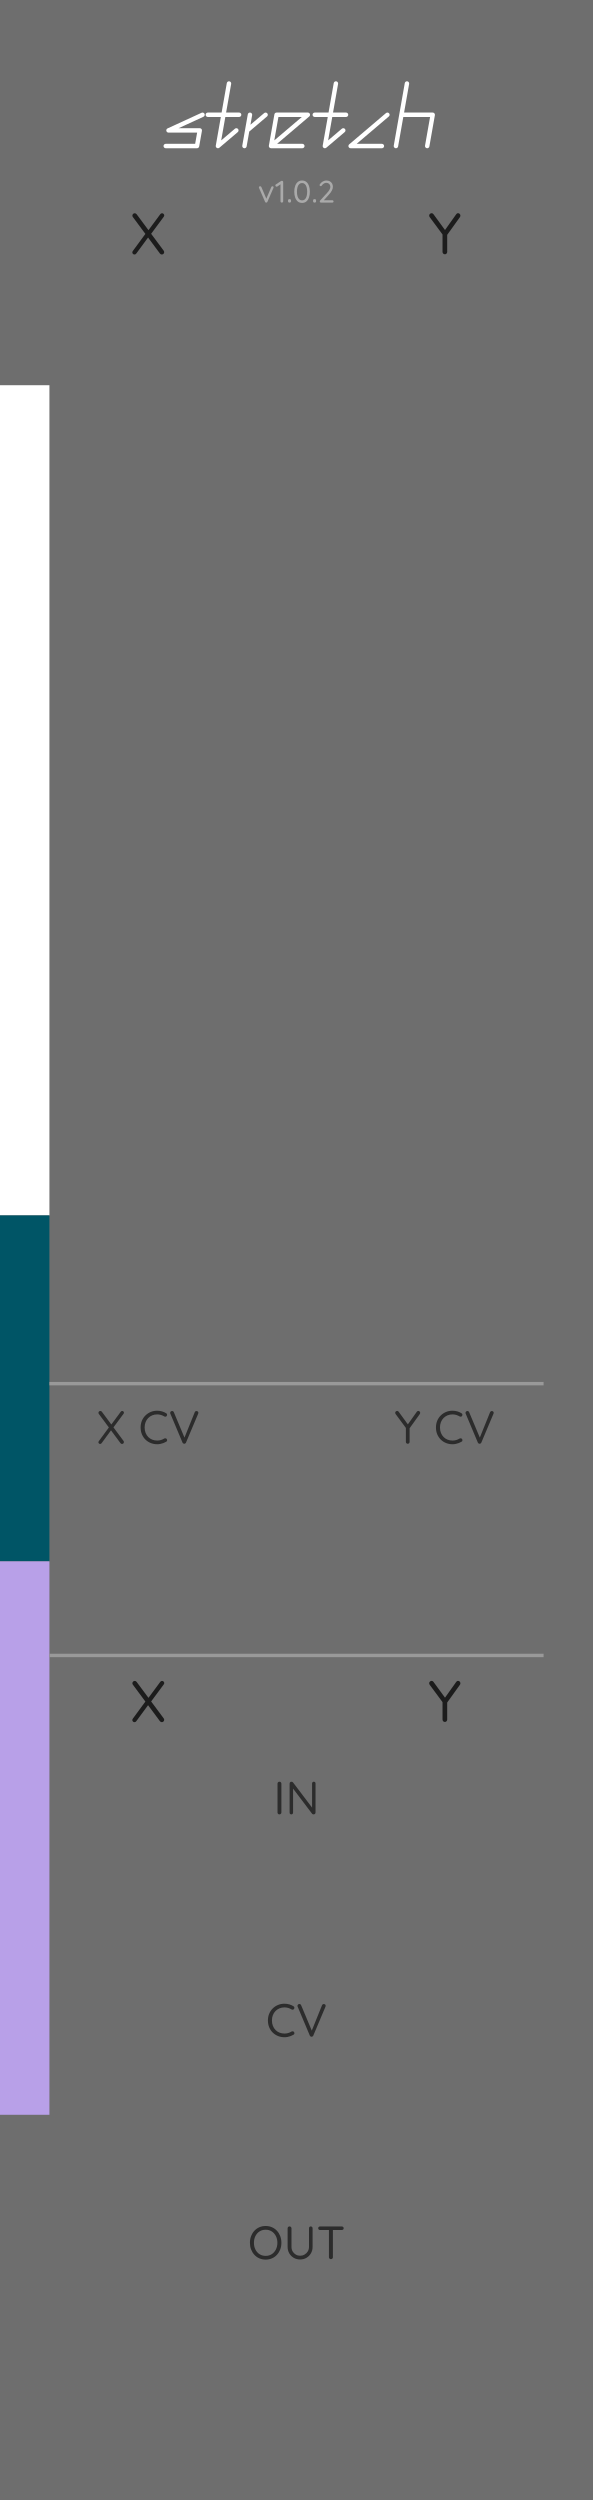
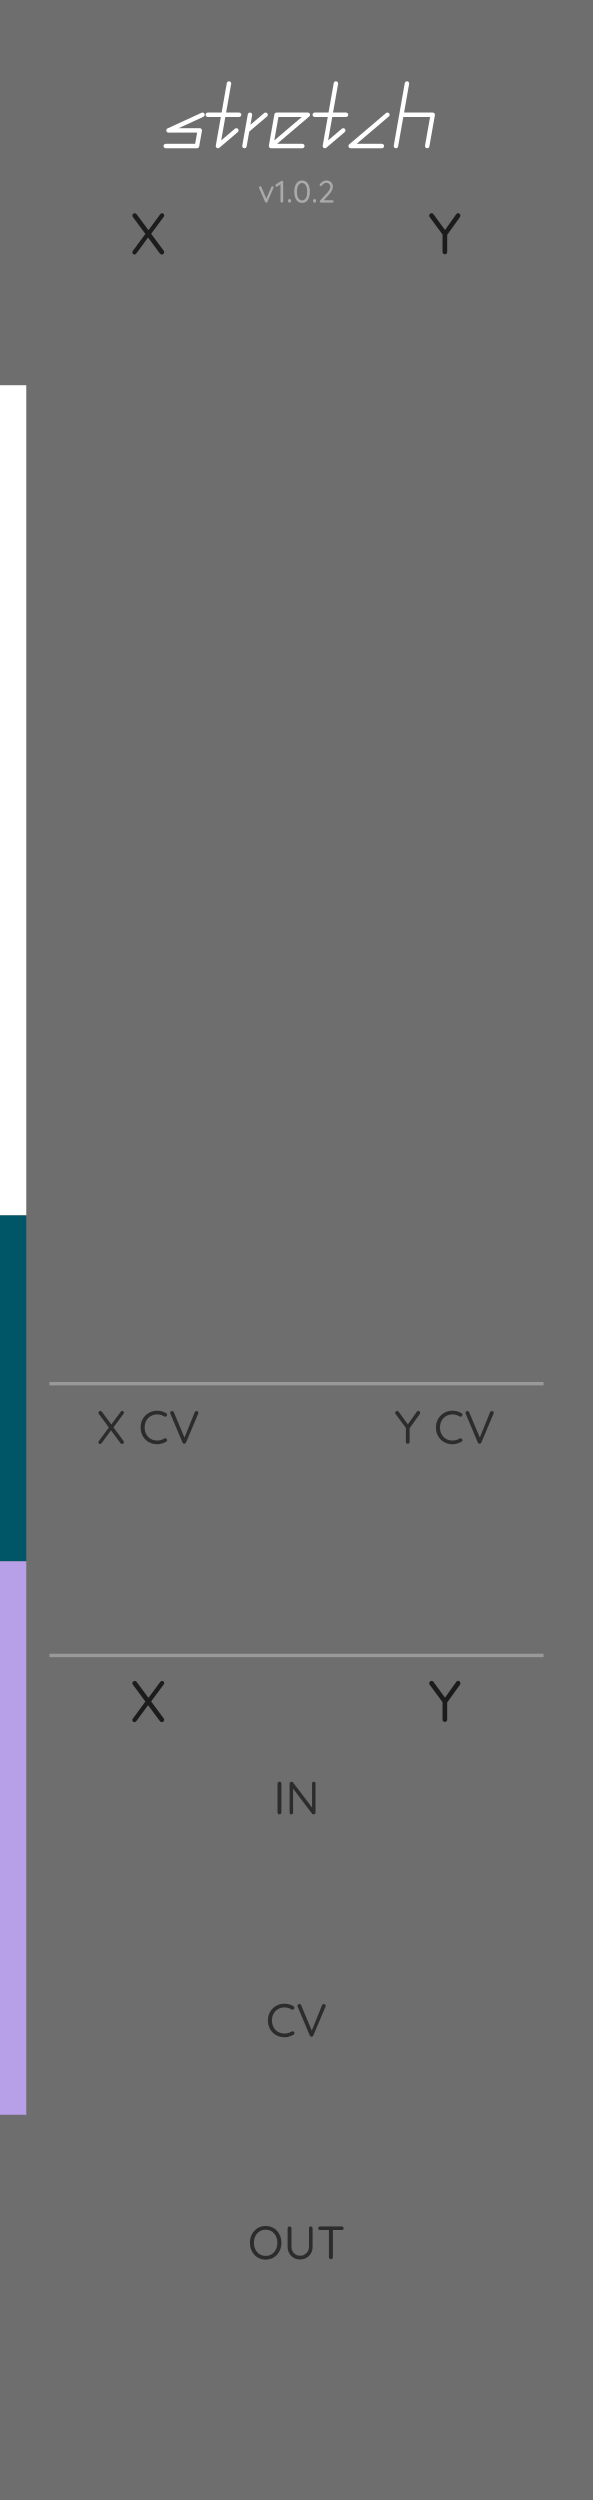
<svg xmlns="http://www.w3.org/2000/svg" width="30.48mm" height="128.5mm" viewBox="0 0 30.48 128.5">
  <rect width="30.48" height="128.5" fill="#6e6e6e" />
  <g id="palette-badge">
-     <rect x="0.000" y="19.800" width="2.540" height="42.672" fill="#FFFFFF" stroke="none" />
-     <rect x="0.000" y="62.472" width="2.540" height="17.780" fill="#005566" stroke="none" />
-     <rect x="0.000" y="80.252" width="2.540" height="28.448" fill="#B8A0E8" stroke="none" />
+     <rect x="0.000" y="19.800" width="1.350" height="42.672" fill="#FFFFFF" stroke="none" />
+     <rect x="0.000" y="62.472" width="1.350" height="17.780" fill="#005566" stroke="none" />
+     <rect x="0.000" y="80.252" width="1.350" height="28.448" fill="#B8A0E8" stroke="none" />
  </g>
  <line x1="2.54" y1="71.12" x2="27.94" y2="71.12" stroke="#999999" stroke-width="0.176" />
  <line x1="2.54" y1="85.09" x2="27.94" y2="85.09" stroke="#999999" stroke-width="0.176" />
  <g transform="translate(8.242, 7.620) scale(0.0048, -0.0048)">
    <path d="M473.088 368.415C467.63 380.302 453.558 385.512 441.683 380.048L77.317 212.624C67.205 207.976 61.694 196.918 64.068 186.043C66.448 175.174 76.074 167.424 87.203 167.424H393.825L372.655 47.36H57.68C44.603 47.36 34 36.757 34 23.68C34 10.603 44.603 1.52587890625e-05 57.68 1.52587890625e-05H392.529C404.019 1.52587890625e-05 413.853 8.253 415.848 19.572L445.365 186.996C446.578 193.887 444.684 200.967 440.185 206.331C435.686 211.694 429.043 214.79 422.046 214.79H195.451L461.455 337.015C473.337 342.473 478.547 356.534 473.088 368.415Z" fill="#ffffff" />
  </g>
  <g transform="translate(10.406, 7.620) scale(0.0048, -0.0048)">
    <path d="M392.529 382.209H253.325L307.47 689.263C309.737 702.145 301.141 714.423 288.259 716.696C275.365 718.934 263.099 710.367 260.826 697.486L205.231 382.209H57.68C44.603 382.209 34 371.606 34 358.529C34 345.451 44.603 334.848 57.68 334.848H196.884L142.739 27.794C141.01 17.961 145.622 8.099 154.289 3.132C157.959 1.03 162.021 -1.52587890625e-05 166.058 -1.52587890625e-05C171.558 -1.52587890625e-05 177.016 1.912 181.403 5.642L378.35 173.066C388.313 181.538 389.527 196.48 381.056 206.443C372.584 216.406 357.642 217.614 347.673 209.149L200.797 84.289L244.978 334.848H392.529C405.606 334.848 416.209 345.451 416.209 358.529C416.209 371.606 405.606 382.209 392.529 382.209Z" fill="#ffffff" />
  </g>
  <g transform="translate(12.288, 7.620) scale(0.0048, -0.0048)">
    <path d="M302.202 373.867C293.731 383.831 278.789 385.044 268.819 376.573L121.944 251.719L140.053 354.42C142.32 367.302 133.724 379.58 120.843 381.853C107.972 384.103 95.682 375.525 93.409 362.643L34.363 27.795C32.095 14.913 40.691 2.634 53.573 0.361C54.964 0.118 56.35 0.0 57.717 0.0C68.989 0.0 78.982 8.081 81.013 19.572L109.056 178.595L299.497 340.484C309.466 348.962 310.674 363.904 302.202 373.867Z" fill="#ffffff" />
  </g>
  <g transform="translate(13.646, 7.620) scale(0.0048, -0.0048)">
    <path d="M475.793 366.704C472.371 376.022 463.497 382.215 453.569 382.215H118.72C107.23 382.215 97.391 373.962 95.401 362.649L36.391 27.984C36.284 27.427 36.207 26.871 36.142 26.309C36.071 25.687 36.029 25.059 36.012 24.438C35.834 18.766 37.675 13.018 41.636 8.353C45.673 3.605 51.173 0.847 56.915 0.172C56.922 0.178 56.928 0.176 56.935 0.173C56.94 0.171 56.946 0.169 56.951 0.172C57.359 0.124 57.78 0.083 58.194 0.059H58.247C58.727 0.03 59.206 0.018 59.686 0.018H394.517C407.594 0.018 418.197 10.621 418.197 23.698C418.197 36.775 407.594 47.378 394.517 47.378H124.084L468.896 340.502C476.468 346.919 479.22 357.38 475.793 366.704ZM94.413 84.289 138.594 334.848H389.153Z" fill="#ffffff" />
  </g>
  <g transform="translate(15.902, 7.620) scale(0.0048, -0.0048)">
    <path d="M392.529 382.209H253.325L307.47 689.263C309.737 702.145 301.141 714.423 288.259 716.696C275.365 718.934 263.099 710.367 260.826 697.486L205.231 382.209H57.68C44.603 382.209 34 371.606 34 358.529C34 345.451 44.603 334.848 57.68 334.848H196.884L142.739 27.794C141.01 17.961 145.622 8.099 154.289 3.132C157.959 1.03 162.021 -1.52587890625e-05 166.058 -1.52587890625e-05C171.558 -1.52587890625e-05 177.016 1.912 181.403 5.642L378.35 173.066C388.313 181.538 389.527 196.48 381.056 206.443C372.584 216.406 357.642 217.614 347.673 209.149L200.797 84.289L244.978 334.848H392.529C405.606 334.848 416.209 345.451 416.209 358.529C416.209 371.606 405.606 382.209 392.529 382.209Z" fill="#ffffff" />
  </g>
  <g transform="translate(17.784, 7.620) scale(0.0048, -0.0048)">
    <path d="M461.62 373.87C453.14 383.83 438.2 385.04 428.23 376.57L34.34 41.72C26.78 35.3 24.03 24.83 27.45 15.51C30.88 6.19 39.75 -1.52587890625e-05 49.68 -1.52587890625e-05H384.52C397.6 -1.52587890625e-05 408.21 10.6 408.21 23.68C408.21 36.76 397.6 47.36 384.52 47.36H114.1L458.91 340.48C468.88 348.96 470.09 363.9 461.62 373.87Z" fill="#ffffff" />
  </g>
  <g transform="translate(20.074, 7.620) scale(0.0048, -0.0048)">
    <path d="M469.71 373.755C465.21 379.118 458.568 382.215 451.571 382.215H144.949L199.087 689.269C201.361 702.151 192.759 714.429 179.883 716.702C167.001 718.94 154.723 710.373 152.449 697.491L34.363 27.8C32.095 14.918 40.691 2.64 53.573 0.367C54.964 0.124 56.35 0.006 57.711 0.006C68.983 0.006 78.982 8.087 81.007 19.578L136.602 334.854H423.356L369.217 27.8C366.95 14.924 375.546 2.64 388.428 0.367C389.819 0.124 391.204 0.006 392.566 0.006C403.837 0.006 413.836 8.087 415.861 19.578L474.901 354.426C476.109 361.311 474.209 368.391 469.71 373.755Z" fill="#ffffff" />
  </g>
  <g transform="translate(13.253, 10.414) scale(0.0016, -0.0016)">
    <path d="M74.0 526.0Q55.0 526.0 44.5 514.5Q34.0 503.0 34.0 490.0Q34.0 483.0 35.5 478.0Q37.0 473.0 39.0 469.0L232.0 26.0Q237.0 12.0 248.5 5.5Q260.0 -1.0 273.0 0.0Q297.0 1.0 308.0 26.0L501.0 470.0Q503.0 474.0 504.5 479.5Q506.0 485.0 506.0 491.0Q506.0 506.0 495.0 516.0Q484.0 526.0 469.0 526.0Q443.0 527.0 432.0 500.0L272.703 125.794L113.0 501.0Q108.0 513.0 97.0 519.5Q86.0 526.0 74.0 526.0Z" fill="#aaaaaa" />
  </g>
  <g transform="translate(14.117, 10.414) scale(0.0016, -0.0016)">
    <path d="M230.0 0.0Q249.0 0.0 261.5 12.0Q274.0 24.0 274.0 41.0V660.0Q274.0 677.0 263.5 688.5Q253.0 700.0 235.0 700.0Q227.0 701.0 219.0 699.0Q211.0 697.0 203.0 692.0L44.0 587.0Q23.0 574.0 23.0 552.0Q23.0 536.0 35.0 523.5Q47.0 511.0 64.0 511.0Q77.0 511.0 87.0 518.0L188.0 587.717V41.0Q188.0 24.0 200.0 12.0Q212.0 0.0 230.0 0.0Z" fill="#aaaaaa" />
  </g>
  <g transform="translate(14.718, 10.414) scale(0.0016, -0.0016)">
    <path d="M98.0 1.0H106.0Q128.0 1.0 139.0 13.0Q150.0 25.0 150.0 46.0V66.0Q150.0 88.0 139.0 100.0Q128.0 112.0 106.0 112.0H98.0Q77.0 112.0 65.5 100.0Q54.0 88.0 54.0 66.0V46.0Q54.0 25.0 65.5 13.0Q77.0 1.0 98.0 1.0Z" fill="#aaaaaa" />
  </g>
  <g transform="translate(15.045, 10.414) scale(0.0016, -0.0016)">
    <path d="M301.0 -10.0Q384.0 -10.0 439.5 37.0Q495.0 84.0 523.0 166.0Q551.0 248.0 551.0 350.0Q551.0 454.0 523.0 535.0Q495.0 616.0 439.5 663.0Q384.0 710.0 301.0 710.0Q218.0 710.0 162.5 663.0Q107.0 616.0 78.5 535.0Q50.0 454.0 50.0 350.0Q50.0 248.0 78.5 166.0Q107.0 84.0 162.5 37.0Q218.0 -10.0 301.0 -10.0ZM301.0 71.0Q248.0 71.0 211.5 105.0Q175.0 139.0 155.5 201.5Q136.0 264.0 136.0 350.0Q136.0 437.0 155.5 499.5Q175.0 562.0 211.5 595.5Q248.0 629.0 301.0 629.0Q354.0 629.0 390.5 595.5Q427.0 562.0 446.0 499.5Q465.0 437.0 465.0 350.0Q465.0 264.0 446.0 201.5Q427.0 139.0 390.5 105.0Q354.0 71.0 301.0 71.0Z" fill="#aaaaaa" />
  </g>
  <g transform="translate(16.006, 10.414) scale(0.0016, -0.0016)">
    <path d="M98.0 1.0H106.0Q128.0 1.0 139.0 13.0Q150.0 25.0 150.0 46.0V66.0Q150.0 88.0 139.0 100.0Q128.0 112.0 106.0 112.0H98.0Q77.0 112.0 65.5 100.0Q54.0 88.0 54.0 66.0V46.0Q54.0 25.0 65.5 13.0Q77.0 1.0 98.0 1.0Z" fill="#aaaaaa" />
  </g>
  <g transform="translate(16.333, 10.414) scale(0.0016, -0.0016)">
    <path d="M469.0 75.0H194.021L360.0 259.0Q422.0 325.0 454.0 389.0Q486.0 453.0 486.0 506.0Q486.0 568.0 460.0 614.0Q434.0 660.0 386.5 685.0Q339.0 710.0 275.0 710.0Q239.0 710.0 201.5 696.0Q164.0 682.0 132.5 658.5Q101.0 635.0 80.0 606.0Q70.0 594.0 64.0 584.5Q58.0 575.0 58.0 564.0Q58.0 550.0 70.0 539.5Q82.0 529.0 97.0 529.0Q106.0 529.0 114.5 532.5Q123.0 536.0 131.0 549.0Q145.0 573.0 167.0 592.5Q189.0 612.0 216.0 623.5Q243.0 635.0 270.0 635.0Q331.0 635.0 367.5 598.5Q404.0 562.0 404.0 501.0Q404.0 464.0 378.5 416.5Q353.0 369.0 303.0 315.0L77.0 68.0Q65.0 55.0 65.0 39.0Q65.0 21.0 76.5 10.5Q88.0 0.0 106.0 0.0H469.0Q485.0 0.0 496.0 10.5Q507.0 21.0 507.0 37.0Q507.0 53.0 496.0 64.0Q485.0 75.0 469.0 75.0Z" fill="#aaaaaa" />
  </g>
  <g transform="translate(6.687, 13.070) scale(0.003, -0.003)">
    <path d="M547.0 703.0Q528.0 703.0 515.0 684.0L314.685 412.986L112.0 686.0Q100.0 703.0 79.0 703.0Q64.0 703.0 51.5 691.5Q39.0 680.0 39.0 663.0Q39.0 649.0 47.0 639.0L261.804 349.199L48.0 58.0Q38.0 45.0 38.0 31.0Q38.0 19.0 48.5 7.5Q59.0 -4.0 75.0 -4.0Q95.0 -4.0 107.0 14.0L307.749 287.214L511.0 13.0Q524.0 -4.0 544.0 -4.0Q558.0 -4.0 571.0 7.0Q584.0 18.0 584.0 36.0Q584.0 49.0 576.0 61.0L360.574 351.175L576.0 642.0Q585.0 654.0 585.0 667.0Q585.0 681.0 573.5 692.0Q562.0 703.0 547.0 703.0Z" fill="#1c1c1c" />
  </g>
  <g transform="translate(22.002, 13.070) scale(0.003, -0.003)">
    <path d="M514.0 704.0Q494.0 704.0 481.0 684.0L290.301 415.679L94.0 685.0Q81.0 704.0 61.0 704.0Q47.0 704.0 33.0 692.5Q19.0 681.0 19.0 664.0Q19.0 657.0 21.5 649.5Q24.0 642.0 30.0 634.0L248.0 339.458V41.0Q248.0 24.0 259.5 12.0Q271.0 0.0 289.0 0.0Q305.0 0.0 316.5 12.0Q328.0 24.0 328.0 41.0V333.099L547.0 638.0Q551.0 644.0 552.5 650.5Q554.0 657.0 554.0 663.0Q554.0 679.0 542.5 691.5Q531.0 704.0 514.0 704.0Z" fill="#1c1c1c" />
  </g>
  <g transform="translate(4.967, 74.210) scale(0.0024, -0.0024)">
    <path d="M547.0 703.0Q528.0 703.0 515.0 684.0L314.685 412.986L112.0 686.0Q100.0 703.0 79.0 703.0Q64.0 703.0 51.5 691.5Q39.0 680.0 39.0 663.0Q39.0 649.0 47.0 639.0L261.804 349.199L48.0 58.0Q38.0 45.0 38.0 31.0Q38.0 19.0 48.5 7.5Q59.0 -4.0 75.0 -4.0Q95.0 -4.0 107.0 14.0L307.749 287.214L511.0 13.0Q524.0 -4.0 544.0 -4.0Q558.0 -4.0 571.0 7.0Q584.0 18.0 584.0 36.0Q584.0 49.0 576.0 61.0L360.574 351.175L576.0 642.0Q585.0 654.0 585.0 667.0Q585.0 681.0 573.5 692.0Q562.0 703.0 547.0 703.0Z" fill="#2c2c2c" />
  </g>
  <g transform="translate(7.120, 74.210) scale(0.0024, -0.0024)">
    <path d="M592.0 654.0Q551.0 680.0 501.5 694.0Q452.0 708.0 400.0 708.0Q325.0 708.0 260.5 681.0Q196.0 654.0 147.5 606.0Q99.0 558.0 72.0 493.0Q45.0 428.0 45.0 350.0Q45.0 267.0 73.5 200.5Q102.0 134.0 151.0 87.0Q200.0 40.0 264.0 15.0Q328.0 -10.0 400.0 -10.0Q435.0 -10.0 469.5 -3.0Q504.0 4.0 536.0 16.5Q568.0 29.0 593.0 44.0Q609.0 52.0 612.0 69.5Q615.0 87.0 603.0 103.0Q593.0 115.0 579.0 117.0Q565.0 119.0 551.0 112.0Q517.0 91.0 479.0 80.0Q441.0 69.0 400.0 69.0Q343.0 69.0 294.5 88.0Q246.0 107.0 209.5 143.5Q173.0 180.0 152.0 232.0Q131.0 284.0 131.0 350.0Q131.0 412.0 151.0 463.0Q171.0 514.0 207.0 551.0Q243.0 588.0 292.0 608.5Q341.0 629.0 400.0 629.0Q442.0 629.0 480.0 617.5Q518.0 606.0 551.0 586.0Q565.0 579.0 579.0 580.0Q593.0 581.0 602.0 594.0Q614.0 609.0 611.5 627.0Q609.0 645.0 592.0 654.0Z" fill="#2c2c2c" />
  </g>
  <g transform="translate(8.668, 74.210) scale(0.0024, -0.0024)">
    <path d="M596.0 701.0Q571.0 701.0 559.0 676.0L339.284 131.942L112.0 674.0Q100.0 702.0 73.0 702.0Q60.0 702.0 46.5 691.5Q33.0 681.0 33.0 662.0Q33.0 657.0 34.0 652.5Q35.0 648.0 37.0 644.0L297.0 26.0Q302.0 14.0 312.0 7.5Q322.0 1.0 333.0 0.0Q345.0 0.0 355.5 6.5Q366.0 13.0 372.0 26.0L633.0 645.0Q637.0 655.0 637.0 663.0Q637.0 680.0 625.0 690.5Q613.0 701.0 596.0 701.0Z" fill="#2c2c2c" />
  </g>
  <g transform="translate(20.267, 74.210) scale(0.0024, -0.0024)">
    <path d="M514.0 704.0Q494.0 704.0 481.0 684.0L290.301 415.679L94.0 685.0Q81.0 704.0 61.0 704.0Q47.0 704.0 33.0 692.5Q19.0 681.0 19.0 664.0Q19.0 657.0 21.5 649.5Q24.0 642.0 30.0 634.0L248.0 339.458V41.0Q248.0 24.0 259.5 12.0Q271.0 0.0 289.0 0.0Q305.0 0.0 316.5 12.0Q328.0 24.0 328.0 41.0V333.099L547.0 638.0Q551.0 644.0 552.5 650.5Q554.0 657.0 554.0 663.0Q554.0 679.0 542.5 691.5Q531.0 704.0 514.0 704.0Z" fill="#2c2c2c" />
  </g>
  <g transform="translate(22.300, 74.210) scale(0.0024, -0.0024)">
    <path d="M592.0 654.0Q551.0 680.0 501.5 694.0Q452.0 708.0 400.0 708.0Q325.0 708.0 260.5 681.0Q196.0 654.0 147.5 606.0Q99.0 558.0 72.0 493.0Q45.0 428.0 45.0 350.0Q45.0 267.0 73.5 200.5Q102.0 134.0 151.0 87.0Q200.0 40.0 264.0 15.0Q328.0 -10.0 400.0 -10.0Q435.0 -10.0 469.5 -3.0Q504.0 4.0 536.0 16.5Q568.0 29.0 593.0 44.0Q609.0 52.0 612.0 69.5Q615.0 87.0 603.0 103.0Q593.0 115.0 579.0 117.0Q565.0 119.0 551.0 112.0Q517.0 91.0 479.0 80.0Q441.0 69.0 400.0 69.0Q343.0 69.0 294.5 88.0Q246.0 107.0 209.5 143.5Q173.0 180.0 152.0 232.0Q131.0 284.0 131.0 350.0Q131.0 412.0 151.0 463.0Q171.0 514.0 207.0 551.0Q243.0 588.0 292.0 608.5Q341.0 629.0 400.0 629.0Q442.0 629.0 480.0 617.5Q518.0 606.0 551.0 586.0Q565.0 579.0 579.0 580.0Q593.0 581.0 602.0 594.0Q614.0 609.0 611.5 627.0Q609.0 645.0 592.0 654.0Z" fill="#2c2c2c" />
  </g>
  <g transform="translate(23.848, 74.210) scale(0.0024, -0.0024)">
    <path d="M596.0 701.0Q571.0 701.0 559.0 676.0L339.284 131.942L112.0 674.0Q100.0 702.0 73.0 702.0Q60.0 702.0 46.5 691.5Q33.0 681.0 33.0 662.0Q33.0 657.0 34.0 652.5Q35.0 648.0 37.0 644.0L297.0 26.0Q302.0 14.0 312.0 7.5Q322.0 1.0 333.0 0.0Q345.0 0.0 355.5 6.5Q366.0 13.0 372.0 26.0L633.0 645.0Q637.0 655.0 637.0 663.0Q637.0 680.0 625.0 690.5Q613.0 701.0 596.0 701.0Z" fill="#2c2c2c" />
  </g>
  <g transform="translate(6.687, 88.508) scale(0.003, -0.003)">
    <path d="M547.0 703.0Q528.0 703.0 515.0 684.0L314.685 412.986L112.0 686.0Q100.0 703.0 79.0 703.0Q64.0 703.0 51.5 691.5Q39.0 680.0 39.0 663.0Q39.0 649.0 47.0 639.0L261.804 349.199L48.0 58.0Q38.0 45.0 38.0 31.0Q38.0 19.0 48.5 7.5Q59.0 -4.0 75.0 -4.0Q95.0 -4.0 107.0 14.0L307.749 287.214L511.0 13.0Q524.0 -4.0 544.0 -4.0Q558.0 -4.0 571.0 7.0Q584.0 18.0 584.0 36.0Q584.0 49.0 576.0 61.0L360.574 351.175L576.0 642.0Q585.0 654.0 585.0 667.0Q585.0 681.0 573.5 692.0Q562.0 703.0 547.0 703.0Z" fill="#1c1c1c" />
  </g>
  <g transform="translate(22.002, 88.508) scale(0.003, -0.003)">
    <path d="M514.0 704.0Q494.0 704.0 481.0 684.0L290.301 415.679L94.0 685.0Q81.0 704.0 61.0 704.0Q47.0 704.0 33.0 692.5Q19.0 681.0 19.0 664.0Q19.0 657.0 21.5 649.5Q24.0 642.0 30.0 634.0L248.0 339.458V41.0Q248.0 24.0 259.5 12.0Q271.0 0.0 289.0 0.0Q305.0 0.0 316.5 12.0Q328.0 24.0 328.0 41.0V333.099L547.0 638.0Q551.0 644.0 552.5 650.5Q554.0 657.0 554.0 663.0Q554.0 679.0 542.5 691.5Q531.0 704.0 514.0 704.0Z" fill="#1c1c1c" />
  </g>
  <g transform="translate(14.053, 93.260) scale(0.0024, -0.0024)">
    <path d="M171.0 41.0V659.0Q171.0 677.0 159.0 688.5Q147.0 700.0 130.0 700.0Q112.0 700.0 100.0 688.5Q88.0 677.0 88.0 659.0V41.0Q88.0 24.0 99.0 12.0Q110.0 0.0 129.0 0.0Q146.0 0.0 158.5 12.0Q171.0 24.0 171.0 41.0Z" fill="#2c2c2c" />
  </g>
  <g transform="translate(14.675, 93.260) scale(0.0024, -0.0024)">
    <path d="M606.0 700.0Q590.0 700.0 579.5 689.5Q569.0 679.0 569.0 663.0V145.19L160.0 686.0Q155.0 693.0 145.5 696.5Q136.0 700.0 127.0 700.0Q111.0 700.0 99.5 689.0Q88.0 678.0 88.0 660.0V37.0Q88.0 21.0 98.0 10.5Q108.0 0.0 124.0 0.0Q141.0 0.0 151.5 10.5Q162.0 21.0 162.0 37.0V552.551L570.0 13.0Q575.0 7.0 584.0 3.5Q593.0 0.0 602.0 0.0Q619.0 0.0 631.0 11.5Q643.0 23.0 643.0 42.0V663.0Q643.0 679.0 633.0 689.5Q623.0 700.0 606.0 700.0Z" fill="#2c2c2c" />
  </g>
  <g transform="translate(13.663, 104.690) scale(0.0024, -0.0024)">
    <path d="M592.0 654.0Q551.0 680.0 501.5 694.0Q452.0 708.0 400.0 708.0Q325.0 708.0 260.5 681.0Q196.0 654.0 147.5 606.0Q99.0 558.0 72.0 493.0Q45.0 428.0 45.0 350.0Q45.0 267.0 73.5 200.5Q102.0 134.0 151.0 87.0Q200.0 40.0 264.0 15.0Q328.0 -10.0 400.0 -10.0Q435.0 -10.0 469.5 -3.0Q504.0 4.0 536.0 16.5Q568.0 29.0 593.0 44.0Q609.0 52.0 612.0 69.5Q615.0 87.0 603.0 103.0Q593.0 115.0 579.0 117.0Q565.0 119.0 551.0 112.0Q517.0 91.0 479.0 80.0Q441.0 69.0 400.0 69.0Q343.0 69.0 294.5 88.0Q246.0 107.0 209.5 143.5Q173.0 180.0 152.0 232.0Q131.0 284.0 131.0 350.0Q131.0 412.0 151.0 463.0Q171.0 514.0 207.0 551.0Q243.0 588.0 292.0 608.5Q341.0 629.0 400.0 629.0Q442.0 629.0 480.0 617.5Q518.0 606.0 551.0 586.0Q565.0 579.0 579.0 580.0Q593.0 581.0 602.0 594.0Q614.0 609.0 611.5 627.0Q609.0 645.0 592.0 654.0Z" fill="#2c2c2c" />
  </g>
  <g transform="translate(15.211, 104.690) scale(0.0024, -0.0024)">
    <path d="M596.0 701.0Q571.0 701.0 559.0 676.0L339.284 131.942L112.0 674.0Q100.0 702.0 73.0 702.0Q60.0 702.0 46.5 691.5Q33.0 681.0 33.0 662.0Q33.0 657.0 34.0 652.5Q35.0 648.0 37.0 644.0L297.0 26.0Q302.0 14.0 312.0 7.5Q322.0 1.0 333.0 0.0Q345.0 0.0 355.5 6.5Q366.0 13.0 372.0 26.0L633.0 645.0Q637.0 655.0 637.0 663.0Q637.0 680.0 625.0 690.5Q613.0 701.0 596.0 701.0Z" fill="#2c2c2c" />
  </g>
  <g transform="translate(12.738, 116.120) scale(0.0024, -0.0024)">
    <path d="M719.0 350.0Q719.0 428.0 694.0 493.5Q669.0 559.0 624.0 607.5Q579.0 656.0 517.0 683.0Q455.0 710.0 382.0 710.0Q308.0 710.0 246.5 683.0Q185.0 656.0 140.0 607.5Q95.0 559.0 70.0 493.5Q45.0 428.0 45.0 350.0Q45.0 273.0 70.0 207.5Q95.0 142.0 140.0 93.0Q185.0 44.0 246.5 17.0Q308.0 -10.0 382.0 -10.0Q455.0 -10.0 517.0 17.0Q579.0 44.0 624.0 93.0Q669.0 142.0 694.0 207.5Q719.0 273.0 719.0 350.0ZM633.0 350.0Q633.0 269.0 600.5 205.5Q568.0 142.0 512.0 106.0Q456.0 70.0 382.0 70.0Q308.0 70.0 251.5 106.0Q195.0 142.0 163.0 205.5Q131.0 269.0 131.0 350.0Q131.0 432.0 163.0 495.0Q195.0 558.0 251.5 594.0Q308.0 630.0 382.0 630.0Q456.0 630.0 512.0 594.0Q568.0 558.0 600.5 495.0Q633.0 432.0 633.0 350.0Z" fill="#2c2c2c" />
  </g>
  <g transform="translate(14.572, 116.120) scale(0.0024, -0.0024)">
    <path d="M584.0 701.0Q566.0 701.0 556.0 689.0Q546.0 677.0 546.0 660.0V263.0Q546.0 208.0 519.5 165.0Q493.0 122.0 450.0 97.5Q407.0 73.0 356.0 73.0Q306.0 73.0 263.5 97.5Q221.0 122.0 196.0 165.0Q171.0 208.0 171.0 263.0V660.0Q171.0 677.0 158.5 689.0Q146.0 701.0 130.0 701.0Q111.0 701.0 99.5 689.0Q88.0 677.0 88.0 660.0V263.0Q88.0 186.0 123.0 125.0Q158.0 64.0 218.5 28.5Q279.0 -7.0 356.0 -7.0Q432.0 -7.0 492.0 28.5Q552.0 64.0 587.5 125.0Q623.0 186.0 623.0 263.0V660.0Q623.0 677.0 612.0 689.0Q601.0 701.0 584.0 701.0Z" fill="#2c2c2c" />
  </g>
  <g transform="translate(16.276, 116.120) scale(0.0024, -0.0024)">
    <path d="M305.0 0.0Q324.0 0.0 336.0 12.0Q348.0 24.0 348.0 41.0V624.0H538.0Q555.0 624.0 567.0 634.0Q579.0 644.0 579.0 662.0Q579.0 679.0 567.0 689.5Q555.0 700.0 538.0 700.0H73.0Q56.0 700.0 44.5 689.5Q33.0 679.0 33.0 662.0Q33.0 645.0 44.5 634.5Q56.0 624.0 73.0 624.0H263.0V41.0Q263.0 24.0 275.0 12.0Q287.0 0.0 305.0 0.0Z" fill="#2c2c2c" />
  </g>
</svg>
